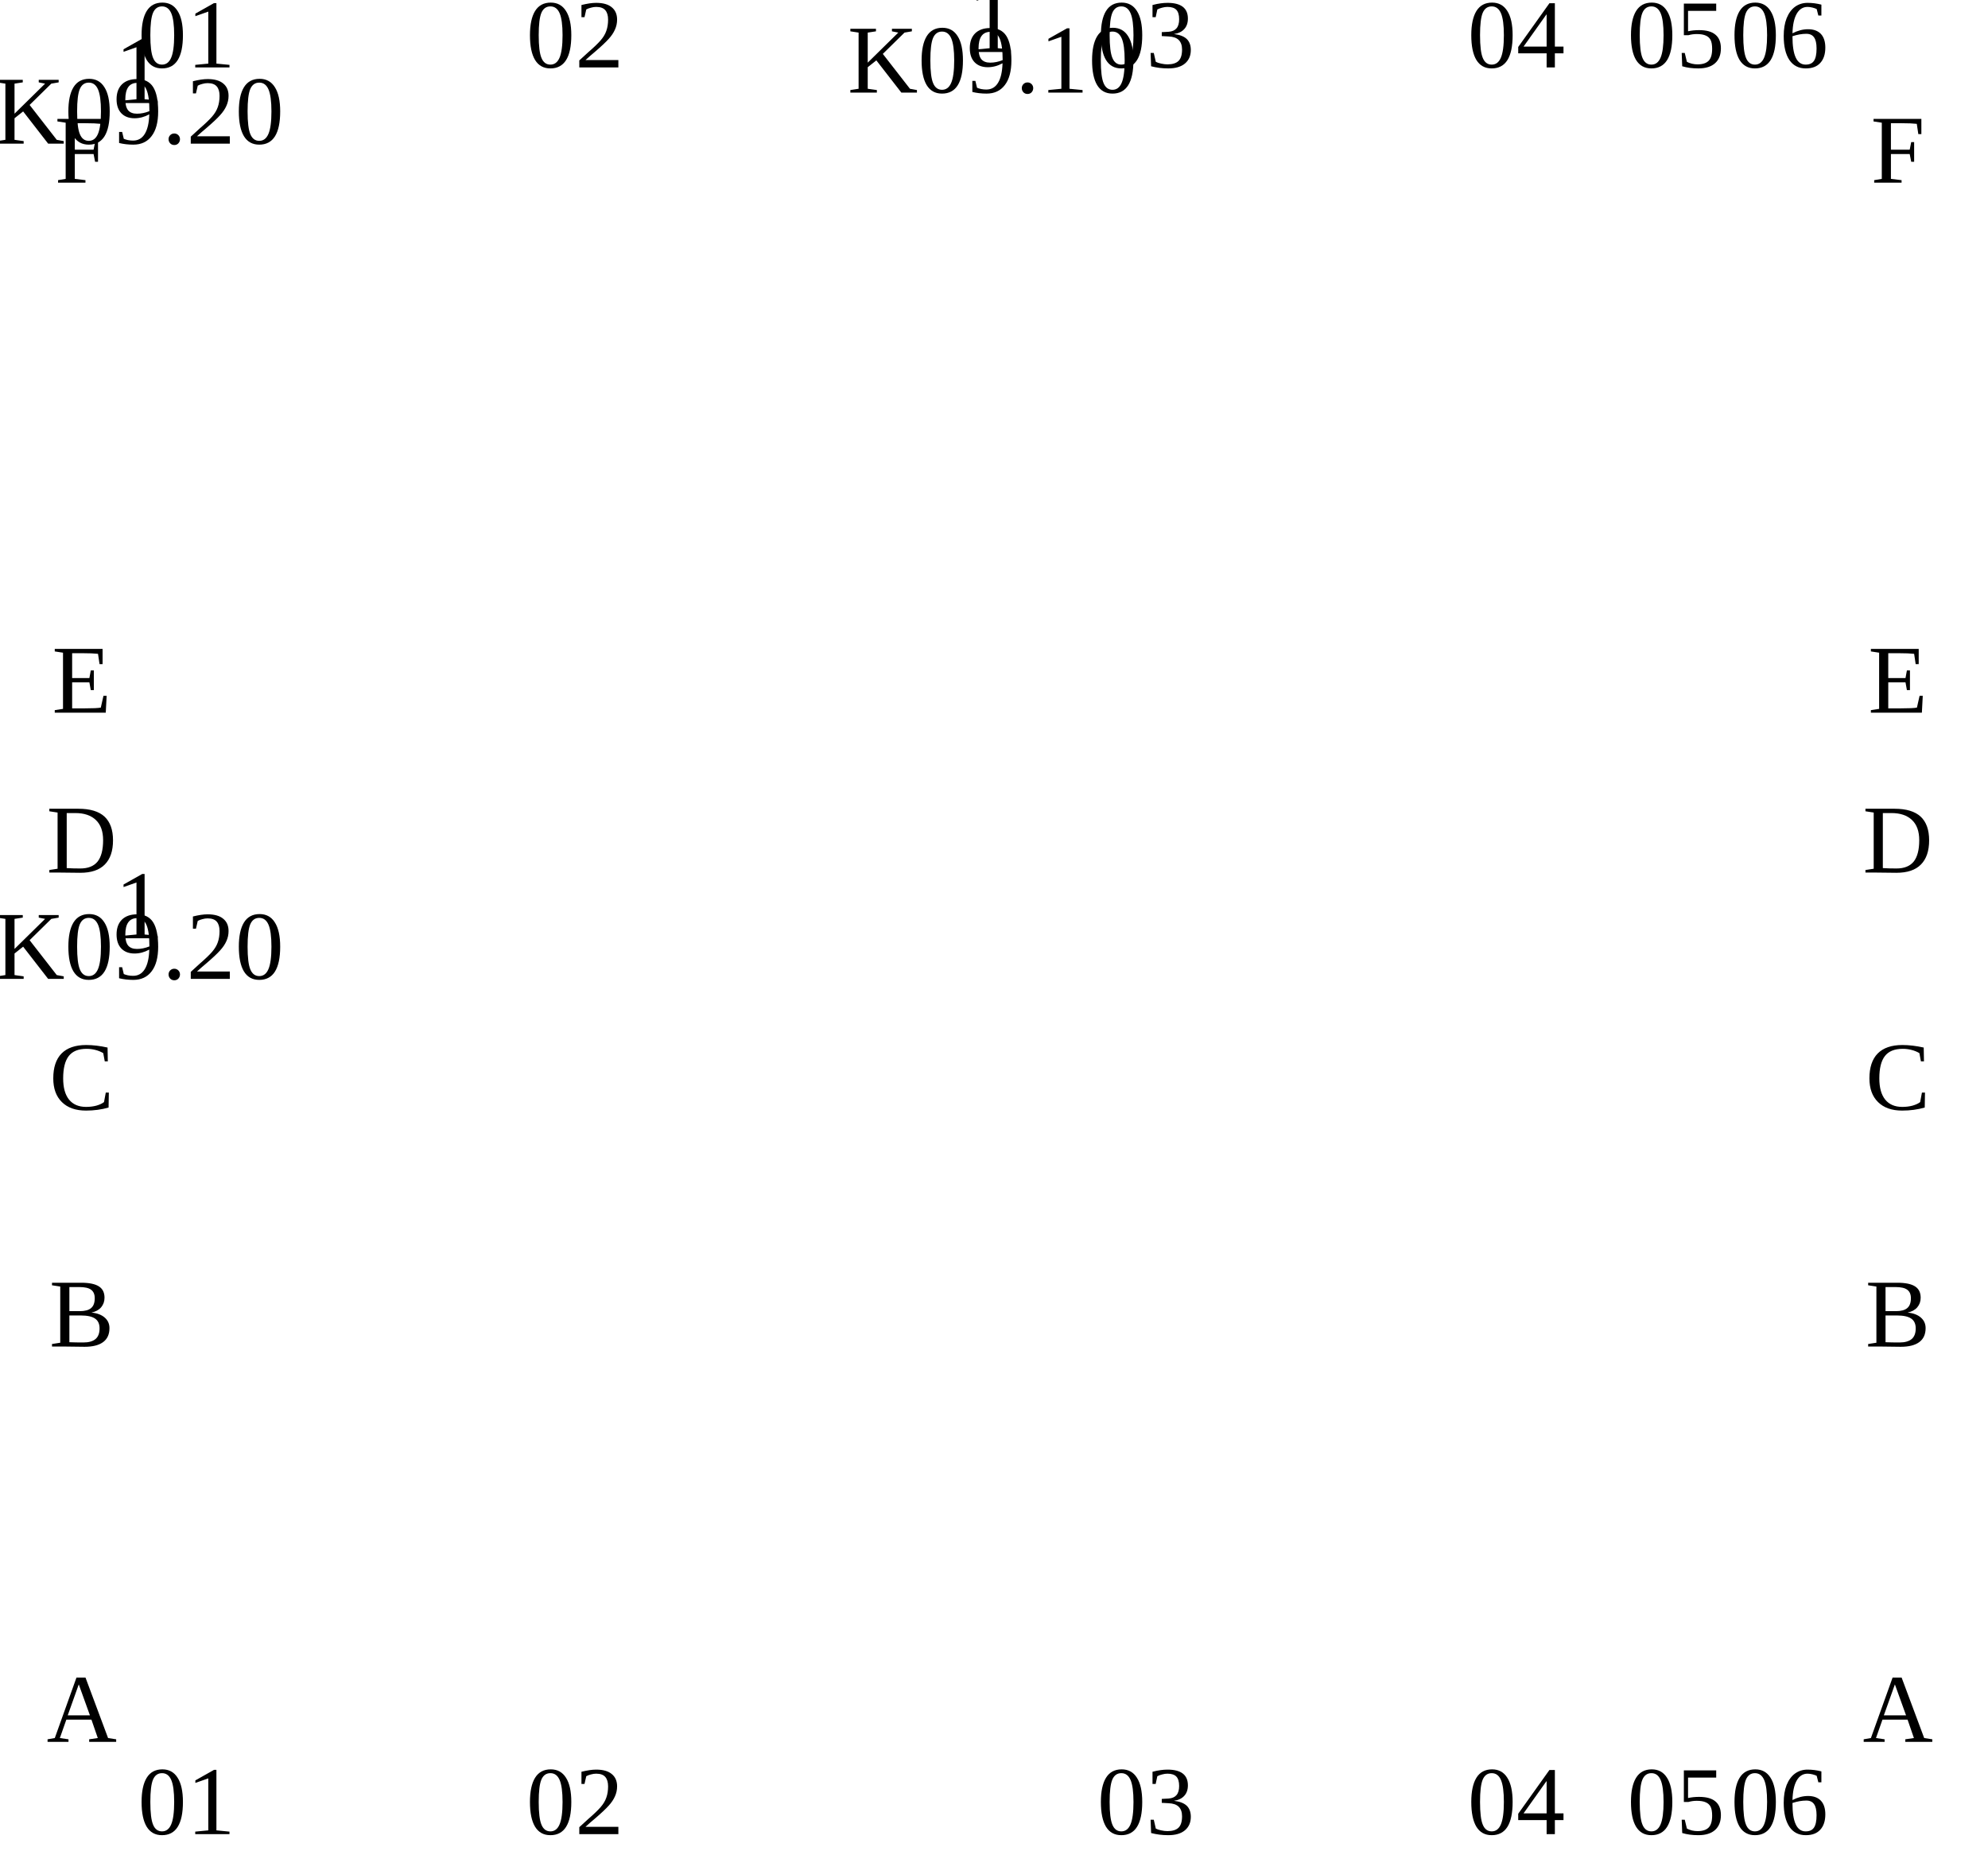
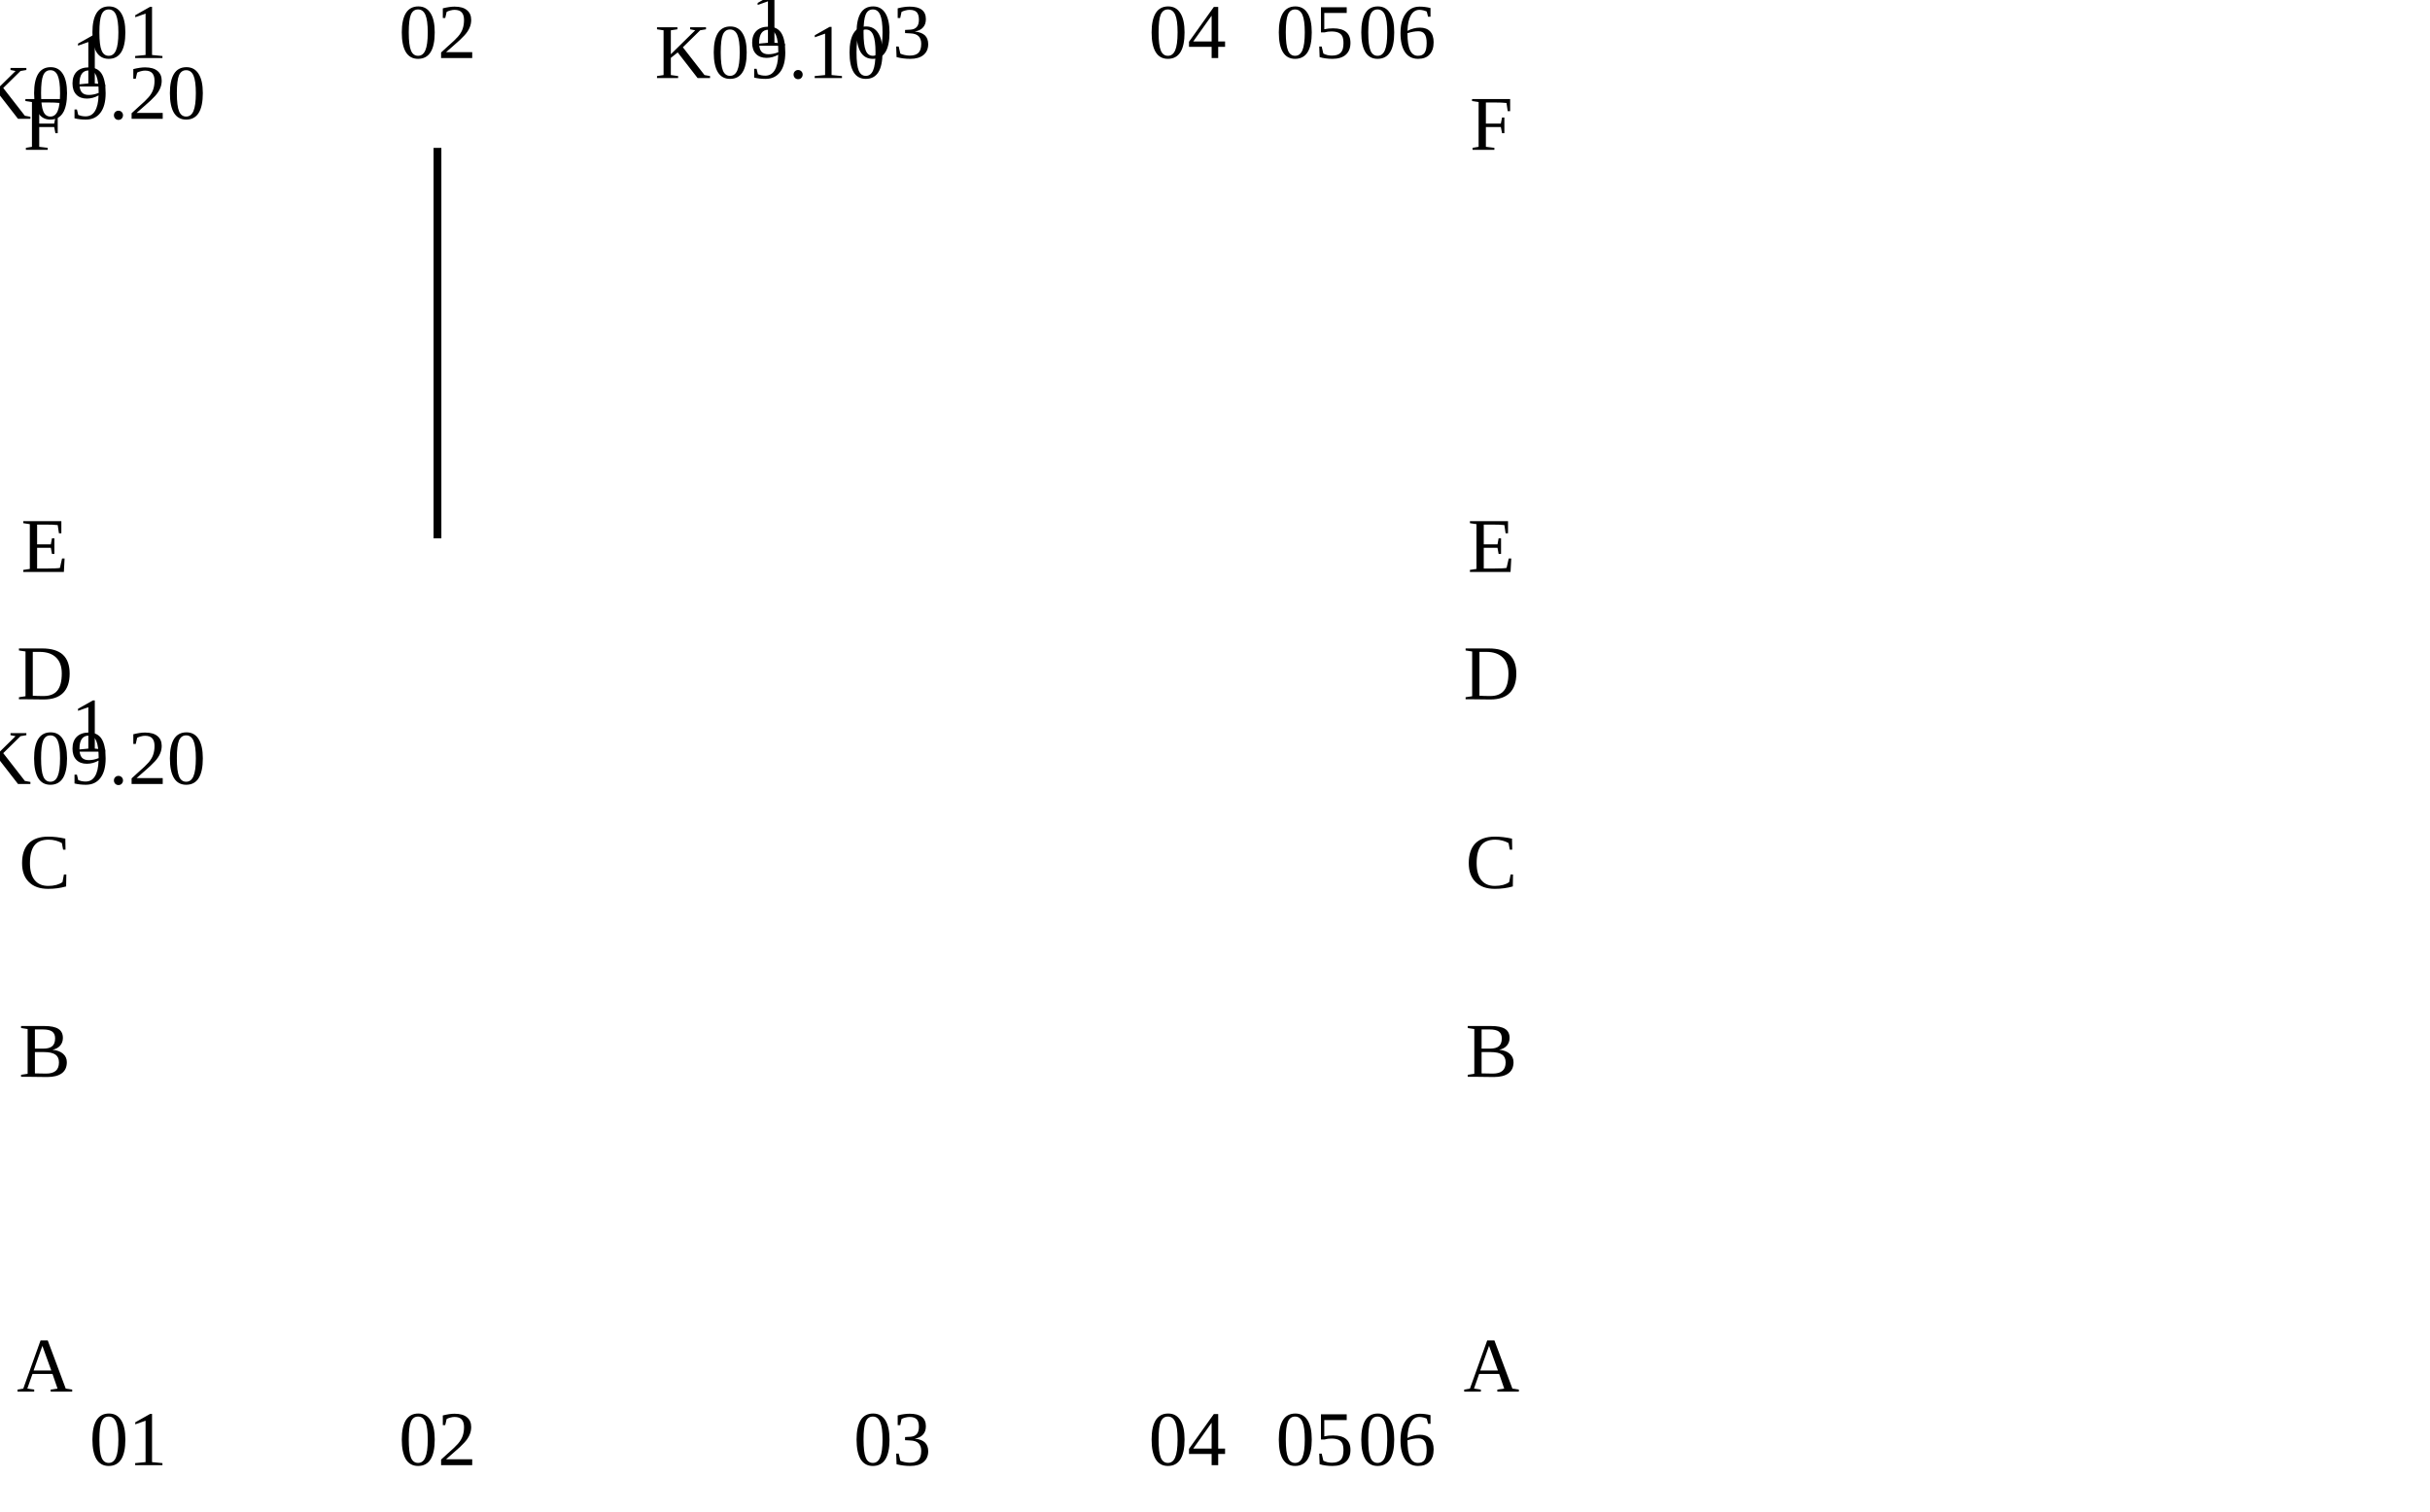
- <svg xmlns="http://www.w3.org/2000/svg" xmlns:xlink="http://www.w3.org/1999/xlink" baseProfile="full" data-scale="1:100" height="227.964mm" id="root" version="1.1" viewBox="0 0 244.9 227.964" width="244.9mm">
+ <svg xmlns="http://www.w3.org/2000/svg" xmlns:xlink="http://www.w3.org/1999/xlink" baseProfile="full" data-scale="1:100" height="233.795mm" id="root" version="1.1" viewBox="0 0 375.8 233.795" width="375.8mm">
  <defs />
-   <line class="GlobalId-04Bgx5D5PB$fAXv4KB9VT1 IfcAnnotation PredefinedType-LINEWORK" x1="108.736" x2="108.736" y1="64.288" y2="2.589" />
-   <line class="GlobalId-17JZY9vjfAIeWY8I32ycQb IfcAnnotation PredefinedType-GRID" stroke-dasharray="12.5, 3, 3, 3" x1="10.066" x2="233.794" y1="133.947" y2="133.947" />
-   <text class="GRID" dominant-baseline="middle" text-anchor="middle" x="10.066" y="133.947">C</text>
-   <text class="GRID" dominant-baseline="middle" text-anchor="middle" x="233.794" y="133.947">C</text>
-   <line class="GlobalId-1VEPTEIMz44h34We6hkP1Y IfcAnnotation PredefinedType-GRID" stroke-dasharray="12.5, 3, 3, 3" x1="70.833" x2="70.833" y1="223.219" y2="5.553" />
-   <text class="GRID" dominant-baseline="middle" text-anchor="middle" x="70.833" y="223.219">02</text>
-   <text class="GRID" dominant-baseline="middle" text-anchor="middle" x="70.833" y="5.553">02</text>
-   <line class="GlobalId-28cnu7mHXDEQJ3z4Av28Is IfcAnnotation PredefinedType-GRID" stroke-dasharray="12.5, 3, 3, 3" x1="10.066" x2="233.794" y1="85.052" y2="85.052" />
-   <text class="GRID" dominant-baseline="middle" text-anchor="middle" x="10.066" y="85.052">E</text>
-   <text class="GRID" dominant-baseline="middle" text-anchor="middle" x="233.794" y="85.052">E</text>
-   <line class="GlobalId-0TE$Zs4cbAMQmJqG1oo9bP IfcAnnotation PredefinedType-GRID" stroke-dasharray="12.5, 3, 3, 3" x1="206.464" x2="206.464" y1="223.219" y2="5.553" />
-   <text class="GRID" dominant-baseline="middle" text-anchor="middle" x="206.464" y="223.219">05</text>
-   <text class="GRID" dominant-baseline="middle" text-anchor="middle" x="206.464" y="5.553">05</text>
-   <line class="GlobalId-1NmmQVUI51hR4SVjqeKJhW IfcAnnotation PredefinedType-GRID" stroke-dasharray="12.5, 3, 3, 3" x1="219.219" x2="219.219" y1="223.219" y2="5.553" />
-   <text class="GRID" dominant-baseline="middle" text-anchor="middle" x="219.219" y="223.219">06</text>
-   <text class="GRID" dominant-baseline="middle" text-anchor="middle" x="219.219" y="5.553">06</text>
-   <line class="GlobalId-0Fsa_Xmon5TB9obH$t99Hn IfcAnnotation PredefinedType-GRID" stroke-dasharray="12.5, 3, 3, 3" x1="10.066" x2="233.794" y1="19.752" y2="19.752" />
-   <text class="GRID" dominant-baseline="middle" text-anchor="middle" x="10.066" y="19.752">F</text>
-   <text class="GRID" dominant-baseline="middle" text-anchor="middle" x="233.794" y="19.752">F</text>
-   <line class="GlobalId-2gmmsookDCfek$TgqoFMEs IfcAnnotation PredefinedType-GRID" stroke-dasharray="12.5, 3, 3, 3" x1="141.164" x2="141.164" y1="223.219" y2="5.553" />
-   <text class="GRID" dominant-baseline="middle" text-anchor="middle" x="141.164" y="223.219">03</text>
-   <text class="GRID" dominant-baseline="middle" text-anchor="middle" x="141.164" y="5.553">03</text>
-   <path class="GlobalId-1aLzHDD5P4GQX4i$7hyHU3 IfcAnnotation PredefinedType-TEXTLEADER small" d="M 28.847 50.626 L 25.909 53.177" />
-   <text dominant-baseline="baseline" style="font-size: 0;" text-anchor="start" transform="translate(28.84733, 50.62567) rotate(-0.0)">
+   <path class="GlobalId-21N89P1zrBog0trtbbeZ1b IfcAnnotation PredefinedType-WHITE" d="M 68.258 83.276 L 67.051 83.276 L 67.051 22.876 L 68.258 22.876 L 68.258 83.276" />
+   <line class="GlobalId-17JZY9vjfAIeWY8I32ycQb IfcAnnotation PredefinedType-GRID" stroke-dasharray="12.5, 3, 3, 3" x1="6.917" x2="230.645" y1="134.621" y2="134.621" />
+   <text class="GRID" dominant-baseline="middle" text-anchor="middle" x="6.917" y="134.621">C</text>
+   <text class="GRID" dominant-baseline="middle" text-anchor="middle" x="230.645" y="134.621">C</text>
+   <line class="GlobalId-1VEPTEIMz44h34We6hkP1Y IfcAnnotation PredefinedType-GRID" stroke-dasharray="12.5, 3, 3, 3" x1="67.685" x2="67.685" y1="223.893" y2="6.226" />
+   <text class="GRID" dominant-baseline="middle" text-anchor="middle" x="67.685" y="223.893">02</text>
+   <text class="GRID" dominant-baseline="middle" text-anchor="middle" x="67.685" y="6.226">02</text>
+   <line class="GlobalId-28cnu7mHXDEQJ3z4Av28Is IfcAnnotation PredefinedType-GRID" stroke-dasharray="12.5, 3, 3, 3" x1="6.917" x2="230.645" y1="85.726" y2="85.726" />
+   <text class="GRID" dominant-baseline="middle" text-anchor="middle" x="6.917" y="85.726">E</text>
+   <text class="GRID" dominant-baseline="middle" text-anchor="middle" x="230.645" y="85.726">E</text>
+   <line class="GlobalId-0TE$Zs4cbAMQmJqG1oo9bP IfcAnnotation PredefinedType-GRID" stroke-dasharray="12.5, 3, 3, 3" x1="203.315" x2="203.315" y1="223.893" y2="6.226" />
+   <text class="GRID" dominant-baseline="middle" text-anchor="middle" x="203.315" y="223.893">05</text>
+   <text class="GRID" dominant-baseline="middle" text-anchor="middle" x="203.315" y="6.226">05</text>
+   <line class="GlobalId-1NmmQVUI51hR4SVjqeKJhW IfcAnnotation PredefinedType-GRID" stroke-dasharray="12.5, 3, 3, 3" x1="216.07" x2="216.07" y1="223.893" y2="6.226" />
+   <text class="GRID" dominant-baseline="middle" text-anchor="middle" x="216.07" y="223.893">06</text>
+   <text class="GRID" dominant-baseline="middle" text-anchor="middle" x="216.07" y="6.226">06</text>
+   <line class="GlobalId-0Fsa_Xmon5TB9obH$t99Hn IfcAnnotation PredefinedType-GRID" stroke-dasharray="12.5, 3, 3, 3" x1="6.917" x2="230.645" y1="20.426" y2="20.426" />
+   <text class="GRID" dominant-baseline="middle" text-anchor="middle" x="6.917" y="20.426">F</text>
+   <text class="GRID" dominant-baseline="middle" text-anchor="middle" x="230.645" y="20.426">F</text>
+   <line class="GlobalId-2gmmsookDCfek$TgqoFMEs IfcAnnotation PredefinedType-GRID" stroke-dasharray="12.5, 3, 3, 3" x1="138.015" x2="138.015" y1="223.893" y2="6.226" />
+   <text class="GRID" dominant-baseline="middle" text-anchor="middle" x="138.015" y="223.893">03</text>
+   <text class="GRID" dominant-baseline="middle" text-anchor="middle" x="138.015" y="6.226">03</text>
+   <path class="GlobalId-1aLzHDD5P4GQX4i$7hyHU3 IfcAnnotation PredefinedType-TEXTLEADER small" d="M 25.698 51.299 L 22.761 53.851" />
+   <text dominant-baseline="baseline" style="font-size: 0;" text-anchor="start" transform="translate(25.69845, 51.2991) rotate(-0.0)">
    <tspan class="GlobalId-1aLzHDD5P4GQX4i$7hyHU3 IfcAnnotation PredefinedType-TEXTLEADER small" dy="0em" x="0" y="0">TEXT</tspan>
  </text>
-   <use transform="rotate(180, 122.2421, 6.152049)" x="122.242" xlink:href="#elevation-arrow" y="6.152" />
-   <use x="122.242" xlink:href="#elevation-tag" y="6.152" />
-   <text class="ELEVATION" dominant-baseline="middle" text-anchor="middle" x="122.242" y="3.652">1</text>
-   <text class="ELEVATION" dominant-baseline="middle" text-anchor="middle" x="122.242" y="8.652">K09.10</text>
-   <line class="GlobalId-3t9yBcOPT0TRl0luuR831e IfcAnnotation PredefinedType-SECTION" x1="17.139" x2="17.139" y1="12.445" y2="115.345" />
-   <use transform="rotate(90.00001, 17.1393, 12.44463)" x="17.139" xlink:href="#section-arrow" y="12.445" />
-   <use x="17.139" xlink:href="#section-tag" y="12.445" />
-   <text class="SECTION" dominant-baseline="middle" text-anchor="middle" x="17.139" y="9.945">1</text>
-   <text class="SECTION" dominant-baseline="middle" text-anchor="middle" x="17.139" y="14.945">K09.20</text>
-   <use transform="rotate(90.00001, 17.13928, 115.3446)" x="17.139" xlink:href="#section-arrow" y="115.345" />
-   <use x="17.139" xlink:href="#section-tag" y="115.345" />
-   <text class="SECTION" dominant-baseline="middle" text-anchor="middle" x="17.139" y="112.845">1</text>
-   <text class="SECTION" dominant-baseline="middle" text-anchor="middle" x="17.139" y="117.845">K09.20</text>
-   <path class="GlobalId-0Zjf3dJk58dQxmHyQWYT5g IfcAnnotation PredefinedType-TEXTLEADER small" d="M 30.159 54.29 L 27.221 56.842" />
-   <text dominant-baseline="baseline" style="font-size: 0;" text-anchor="start" transform="translate(30.15934, 54.29026) rotate(-0.0)">
-     <tspan class="GlobalId-0Zjf3dJk58dQxmHyQWYT5g IfcAnnotation PredefinedType-TEXTLEADER small" dy="0em" x="0" y="0">1,8 mm Tg, skal måle 2,0mm</tspan>
-   </text>
-   <path class="GlobalId-2kk1qqqt1BIv3hLMO8AkrN IfcAnnotation PredefinedType-PLANLEVEL" d="M 99.202 118.626 L 87.885 114.931" />
-   <text dominant-baseline="baseline" style="font-size: 0;" text-anchor="end" transform="translate(99.20184, 117.6264) rotate(18.0833)">
+   <path class="GlobalId-2a1MN9dgH7tuVXQbMgeaye IfcAnnotation PredefinedType-PLANLEVEL" d="M 121.681 99.696 L 109.726 73.182" />
+   <text dominant-baseline="baseline" style="font-size: 0;" text-anchor="end" transform="translate(121.6812, 98.69589) rotate(65.73009)">
    <tspan class="PLANLEVEL" dy="0em" x="0" y="0">+1035</tspan>
  </text>
-   <path class="GlobalId-0VlUkTH9L5bfG88Y0FVsT1 IfcAnnotation PredefinedType-SECTIONLEVEL" d="M 84.82 112.168 L 79.052 112.104" />
-   <text dominant-baseline="baseline" style="font-size: 0;" text-anchor="start" transform="translate(84.82026, 108.6681) rotate(0.6388196)">
+   <line class="GlobalId-3CDz1bnhTFyQ4Gj8vlcHCa IfcAnnotation PredefinedType-GRID" stroke-dasharray="12.5, 3, 3, 3" x1="6.917" x2="230.645" y1="163.821" y2="163.821" />
+   <text class="GRID" dominant-baseline="middle" text-anchor="middle" x="6.917" y="163.821">B</text>
+   <text class="GRID" dominant-baseline="middle" text-anchor="middle" x="230.645" y="163.821">B</text>
+   <line class="GlobalId-3t9yBcOPT0TRl0luuR831e IfcAnnotation PredefinedType-SECTION" x1="13.99" x2="13.99" y1="13.118" y2="116.018" />
+   <use transform="rotate(90, 13.9904, 13.11807)" x="13.99" xlink:href="#section-arrow" y="13.118" />
+   <use x="13.99" xlink:href="#section-tag" y="13.118" />
+   <text class="SECTION" dominant-baseline="middle" text-anchor="middle" x="13.99" y="10.618">1</text>
+   <text class="SECTION" dominant-baseline="middle" text-anchor="middle" x="13.99" y="15.618">K09.20</text>
+   <use transform="rotate(90, 13.9904, 116.0181)" x="13.99" xlink:href="#section-arrow" y="116.018" />
+   <use x="13.99" xlink:href="#section-tag" y="116.018" />
+   <text class="SECTION" dominant-baseline="middle" text-anchor="middle" x="13.99" y="113.518">1</text>
+   <text class="SECTION" dominant-baseline="middle" text-anchor="middle" x="13.99" y="118.518">K09.20</text>
+   <use transform="rotate(180, 119.0933, 6.825482)" x="119.093" xlink:href="#elevation-arrow" y="6.825" />
+   <use x="119.093" xlink:href="#elevation-tag" y="6.825" />
+   <text class="ELEVATION" dominant-baseline="middle" text-anchor="middle" x="119.093" y="4.325">1</text>
+   <text class="ELEVATION" dominant-baseline="middle" text-anchor="middle" x="119.093" y="9.325">K09.10</text>
+   <path class="GlobalId-1bFBi4Isb65PAV6ZfdfLG4 IfcAnnotation PredefinedType-SECTIONLEVEL" d="M 86.532 112.315 L 74.046 122.595" />
+   <text dominant-baseline="baseline" style="font-size: 0;" text-anchor="start" transform="translate(86.53217, 108.815) rotate(-39.4655)">
    <tspan class="SECTIONLEVEL" dy="0em" x="0" y="0">RL +1035</tspan>
  </text>
-   <line class="GlobalId-1iz0MbYln79xVOT685SIjU IfcAnnotation PredefinedType-DIMENSION" x1="23.234" x2="78.612" y1="97.168" y2="97.337" />
-   <text dominant-baseline="baseline" style="font-size: 0;" text-anchor="middle" transform="translate(50.9259, 96.2524) rotate(0.1749542)">
+   <use transform="translate(86.71299, 127.1811) rotate(-0.0) scale(1.0)" xlink:href="#space-tag" />
+   <path class="GlobalId-0Zjf3dJk58dQxmHyQWYT5g IfcAnnotation PredefinedType-TEXTLEADER small" d="M 76.42 57.432 L 69.467 57.515" />
+   <text dominant-baseline="baseline" style="font-size: 0;" text-anchor="start" transform="translate(76.42, 57.43234) rotate(-0.0)">
+     <tspan class="GlobalId-0Zjf3dJk58dQxmHyQWYT5g IfcAnnotation PredefinedType-TEXTLEADER small" dy="0em" x="0" y="0">1), fastgørelse murværk</tspan>
+   </text>
+   <line class="GlobalId-1iz0MbYln79xVOT685SIjU IfcAnnotation PredefinedType-DIMENSION" x1="20.085" x2="75.463" y1="97.841" y2="98.01" />
+   <text dominant-baseline="baseline" style="font-size: 0;" text-anchor="middle" transform="translate(47.77702, 96.92583) rotate(0.1749542)">
    <tspan class="DIMENSION" dy="0em" x="0" y="0">5538</tspan>
  </text>
-   <line class="GlobalId-0quCGU3FDCUBrlZpTqGWL7 IfcAnnotation PredefinedType-DIMENSION" x1="37.303" x2="37.303" y1="103.156" y2="41.457" />
-   <text dominant-baseline="baseline" style="font-size: 0;" text-anchor="middle" transform="translate(36.30289, 72.30627) rotate(-90)">
+   <line class="GlobalId-0quCGU3FDCUBrlZpTqGWL7 IfcAnnotation PredefinedType-DIMENSION" x1="34.154" x2="34.154" y1="103.829" y2="42.13" />
+   <text dominant-baseline="baseline" style="font-size: 0;" text-anchor="middle" transform="translate(33.15401, 72.97971) rotate(-90)">
    <tspan class="DIMENSION" dy="0em" x="0" y="0">6170</tspan>
  </text>
-   <line class="GlobalId-3e_0m$XtXEhwBJ5i4ub5PJ IfcAnnotation PredefinedType-GRID" stroke-dasharray="12.5, 3, 3, 3" x1="186.794" x2="186.794" y1="223.219" y2="5.553" />
-   <text class="GRID" dominant-baseline="middle" text-anchor="middle" x="186.794" y="223.219">04</text>
-   <text class="GRID" dominant-baseline="middle" text-anchor="middle" x="186.794" y="5.553">04</text>
-   <line class="GlobalId-3IMev4JWL2dxarZr_dnRhj IfcAnnotation PredefinedType-GRID" stroke-dasharray="12.5, 3, 3, 3" x1="10.066" x2="233.794" y1="211.846" y2="211.846" />
-   <text class="GRID" dominant-baseline="middle" text-anchor="middle" x="10.066" y="211.846">A</text>
-   <text class="GRID" dominant-baseline="middle" text-anchor="middle" x="233.794" y="211.846">A</text>
-   <line class="GlobalId-0UgLKVvkD1FfQ_H8oHSC82 IfcAnnotation PredefinedType-DKann3" x1="73.659" x2="73.659" y1="64.468" y2="2.769" />
-   <line class="GlobalId-3CDz1bnhTFyQ4Gj8vlcHCa IfcAnnotation PredefinedType-GRID" stroke-dasharray="12.5, 3, 3, 3" x1="10.066" x2="233.794" y1="163.147" y2="163.147" />
-   <text class="GRID" dominant-baseline="middle" text-anchor="middle" x="10.066" y="163.147">B</text>
-   <text class="GRID" dominant-baseline="middle" text-anchor="middle" x="233.794" y="163.147">B</text>
-   <line class="GlobalId-2k4q0brNP8kuiSqqxNzIbS IfcAnnotation PredefinedType-GRID" stroke-dasharray="12.5, 3, 3, 3" x1="22.989" x2="22.989" y1="223.219" y2="5.553" />
-   <text class="GRID" dominant-baseline="middle" text-anchor="middle" x="22.989" y="223.219">01</text>
-   <text class="GRID" dominant-baseline="middle" text-anchor="middle" x="22.989" y="5.553">01</text>
-   <line class="GlobalId-334AnvOYn1Phyfr_jC9eZH IfcAnnotation PredefinedType-GRID" stroke-dasharray="12.5, 3, 3, 3" x1="10.066" x2="233.794" y1="104.747" y2="104.747" />
-   <text class="GRID" dominant-baseline="middle" text-anchor="middle" x="10.066" y="104.747">D</text>
-   <text class="GRID" dominant-baseline="middle" text-anchor="middle" x="233.794" y="104.747">D</text>
-   <line class="GlobalId-3GT2QGMp17L8Er4eQ0BvIp IfcAnnotation PredefinedType-DkDotDash1Ann1" x1="88.045" x2="88.045" y1="94.851" y2="33.152" />
+   <line class="GlobalId-3e_0m$XtXEhwBJ5i4ub5PJ IfcAnnotation PredefinedType-GRID" stroke-dasharray="12.5, 3, 3, 3" x1="183.645" x2="183.645" y1="223.893" y2="6.226" />
+   <text class="GRID" dominant-baseline="middle" text-anchor="middle" x="183.645" y="223.893">04</text>
+   <text class="GRID" dominant-baseline="middle" text-anchor="middle" x="183.645" y="6.226">04</text>
+   <line class="GlobalId-3IMev4JWL2dxarZr_dnRhj IfcAnnotation PredefinedType-GRID" stroke-dasharray="12.5, 3, 3, 3" x1="6.917" x2="230.645" y1="212.519" y2="212.519" />
+   <text class="GRID" dominant-baseline="middle" text-anchor="middle" x="6.917" y="212.519">A</text>
+   <text class="GRID" dominant-baseline="middle" text-anchor="middle" x="230.645" y="212.519">A</text>
+   <line class="GlobalId-2k4q0brNP8kuiSqqxNzIbS IfcAnnotation PredefinedType-GRID" stroke-dasharray="12.5, 3, 3, 3" x1="19.841" x2="19.841" y1="223.893" y2="6.226" />
+   <text class="GRID" dominant-baseline="middle" text-anchor="middle" x="19.841" y="223.893">01</text>
+   <text class="GRID" dominant-baseline="middle" text-anchor="middle" x="19.841" y="6.226">01</text>
+   <line class="GlobalId-334AnvOYn1Phyfr_jC9eZH IfcAnnotation PredefinedType-GRID" stroke-dasharray="12.5, 3, 3, 3" x1="6.917" x2="230.645" y1="105.421" y2="105.421" />
+   <text class="GRID" dominant-baseline="middle" text-anchor="middle" x="6.917" y="105.421">D</text>
+   <text class="GRID" dominant-baseline="middle" text-anchor="middle" x="230.645" y="105.421">D</text>
+   <text dominant-baseline="baseline" style="font-size: 0;" text-anchor="start" transform="translate(251.841, 5.825545) rotate(-0.0)">
+     <tspan class="GlobalId-2wRMdYkLv5pvIPrgCDMTLY IfcAnnotation PredefinedType-TEXT small" dy="0em" x="0" y="0">1) - Fastgørelse murværksvæg. Væggen fastgøres i bunden vha. ABR90 beslag, 2 stk. pr. m. på hver af </tspan>
+     <tspan class="GlobalId-2wRMdYkLv5pvIPrgCDMTLY IfcAnnotation PredefinedType-TEXT small" dy="1em" x="0" y="0"> halvstensvæggene, dvs. ialt 4 stk pr. meter på væggen. </tspan>
+     <tspan class="GlobalId-2wRMdYkLv5pvIPrgCDMTLY IfcAnnotation PredefinedType-TEXT small" dy="2em" x="0" y="0"> i toppen skal hver halvstensvæg ligeledes fastgøres til tagskiven med 2 stk. ABR90 pr. 1m.</tspan>
+   </text>
</svg>
